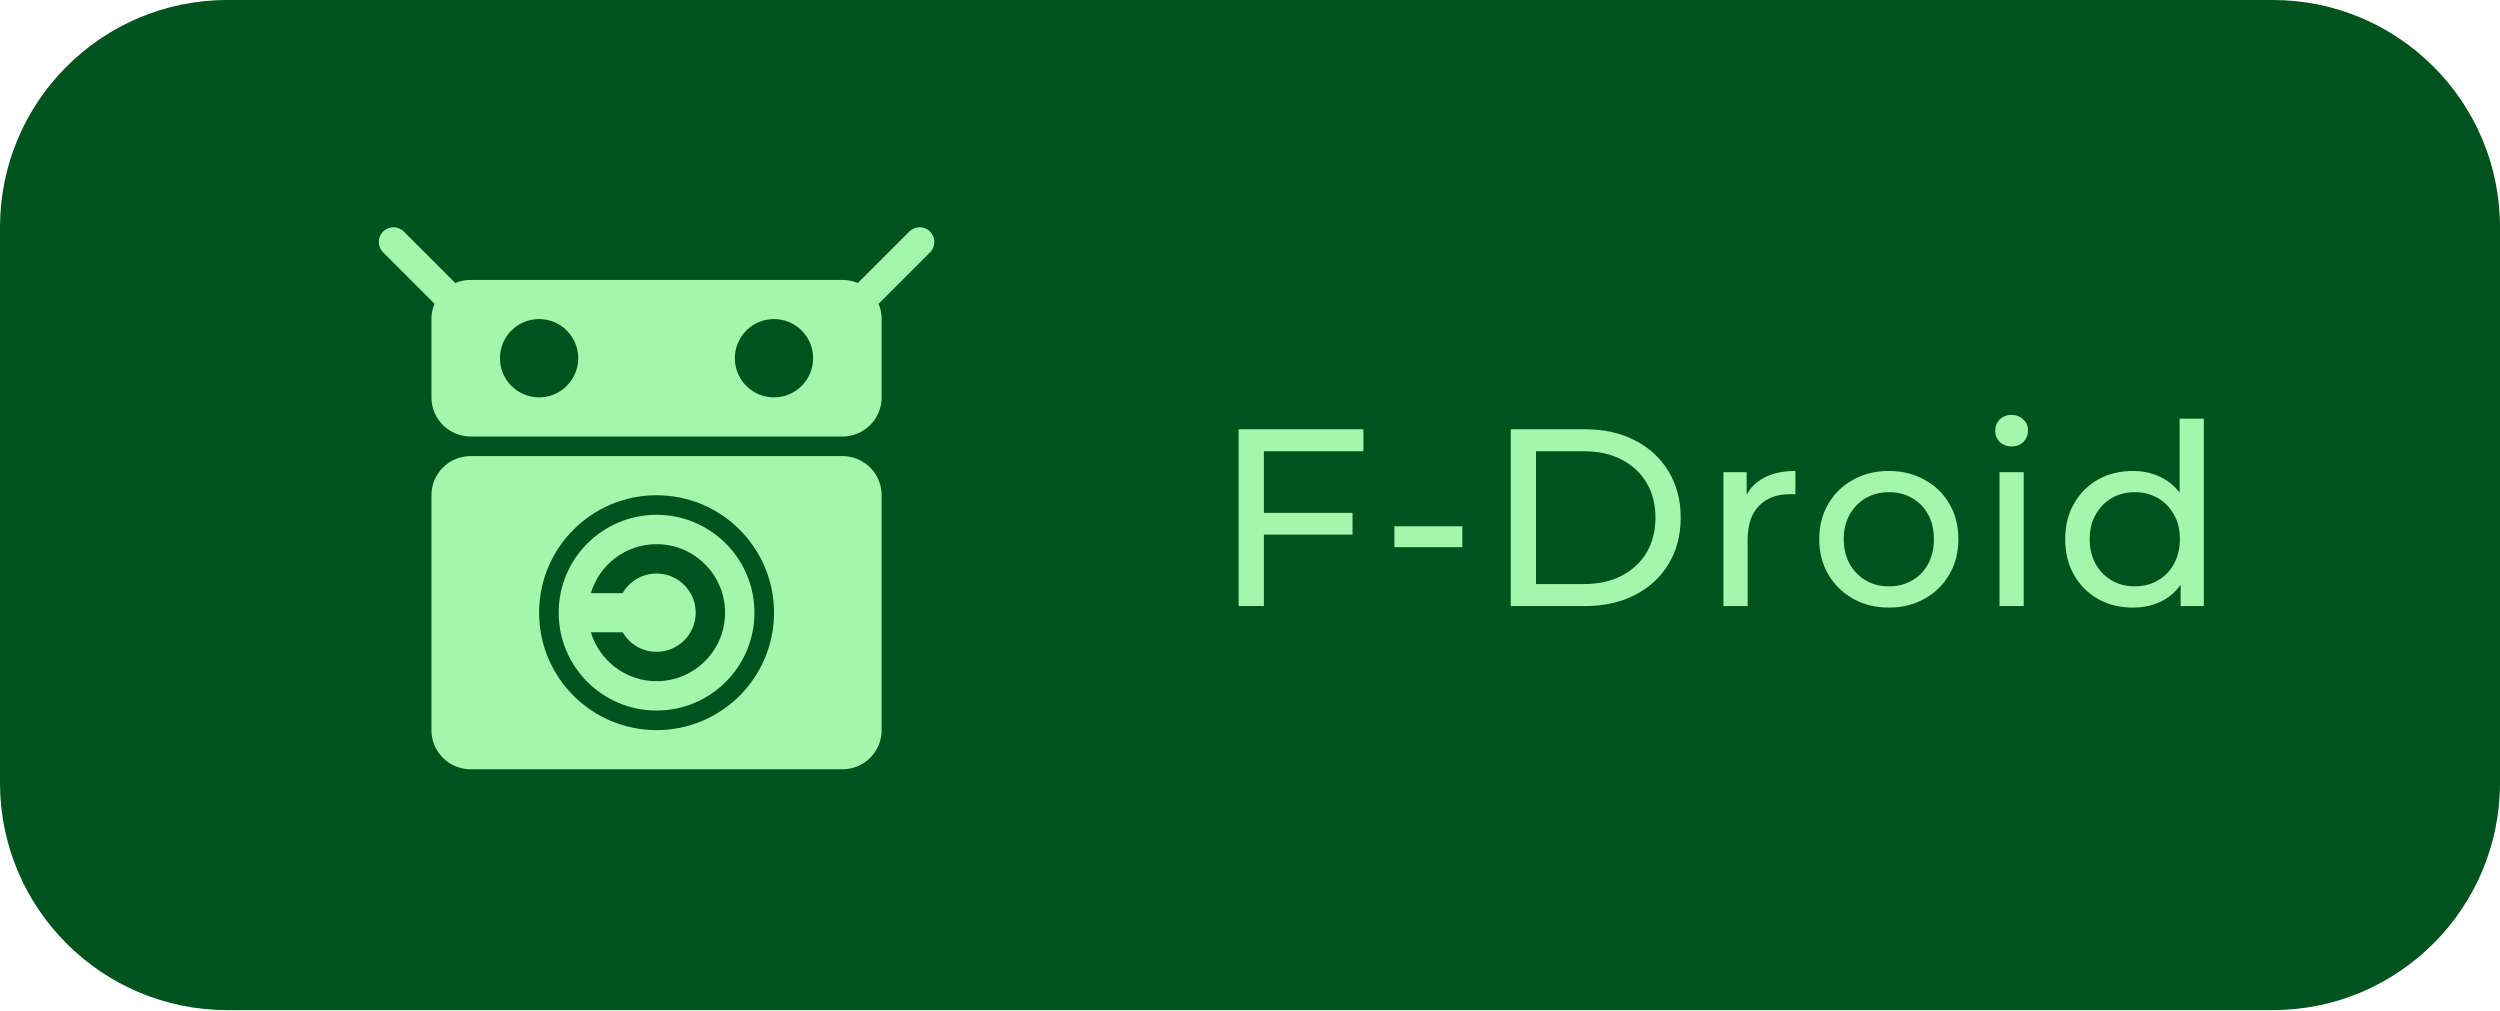
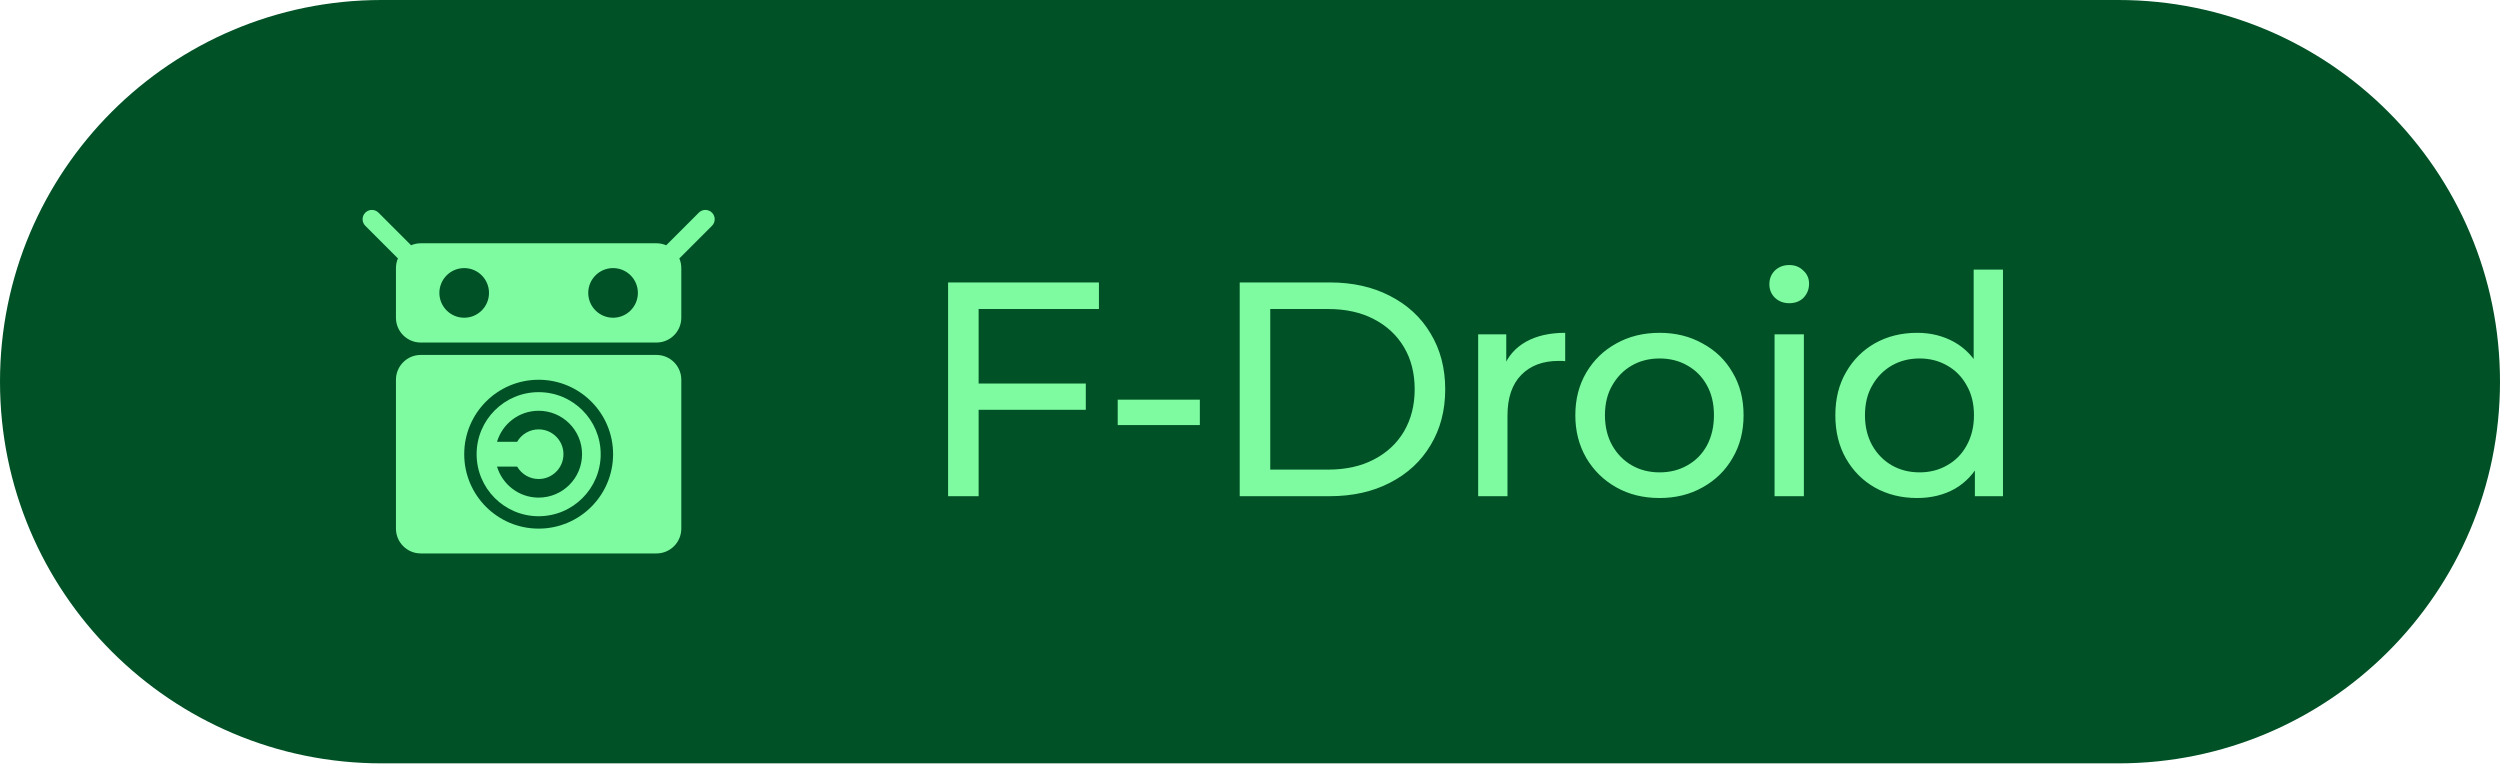
- <svg xmlns="http://www.w3.org/2000/svg" width="99" height="40" viewBox="0 0 99 40" fill="none">
-   <rect width="99" height="40" rx="9" fill="#00531D" />
-   <path fill-rule="evenodd" clip-rule="evenodd" d="M15.992 9.17C15.765 8.943 15.397 8.943 15.17 9.17C14.943 9.397 14.943 9.765 15.17 9.992L17.207 12.03C17.128 12.216 17.085 12.42 17.085 12.635V15.736C17.085 16.592 17.779 17.286 18.635 17.286H33.363C34.219 17.286 34.913 16.592 34.913 15.736V12.635C34.913 12.421 34.869 12.217 34.791 12.031L36.83 9.992C37.057 9.765 37.057 9.397 36.83 9.17C36.603 8.943 36.235 8.943 36.008 9.17L33.97 11.208C33.783 11.129 33.578 11.085 33.363 11.085H18.635C18.42 11.085 18.215 11.128 18.029 11.207L15.992 9.17ZM22.898 14.185C22.898 15.041 22.204 15.736 21.348 15.736C20.492 15.736 19.798 15.041 19.798 14.185C19.798 13.329 20.492 12.635 21.348 12.635C22.204 12.635 22.898 13.329 22.898 14.185ZM32.2 14.185C32.2 15.041 31.506 15.736 30.65 15.736C29.793 15.736 29.099 15.041 29.099 14.185C29.099 13.329 29.793 12.635 30.65 12.635C31.506 12.635 32.2 13.329 32.2 14.185Z" fill="#A3F6AB" />
-   <path fill-rule="evenodd" clip-rule="evenodd" d="M29.876 24.262C29.876 26.402 28.14 28.138 26 28.138C23.86 28.138 22.124 26.402 22.124 24.262C22.124 22.122 23.86 20.386 26 20.386C28.14 20.386 29.876 22.122 29.876 24.262ZM26 26.975C27.498 26.975 28.713 25.76 28.713 24.262C28.713 22.764 27.498 21.549 26 21.549C24.771 21.549 23.733 22.366 23.399 23.487H24.657C24.925 23.023 25.426 22.712 26 22.712C26.856 22.712 27.55 23.406 27.55 24.262C27.55 25.118 26.856 25.812 26 25.812C25.426 25.812 24.925 25.5 24.657 25.037H23.399C23.733 26.158 24.771 26.975 26 26.975Z" fill="#A3F6AB" />
-   <path fill-rule="evenodd" clip-rule="evenodd" d="M17.085 28.913V19.611C17.085 18.755 17.779 18.061 18.635 18.061H33.363C34.219 18.061 34.913 18.755 34.913 19.611V28.913C34.913 29.769 34.219 30.463 33.363 30.463H18.635C17.779 30.463 17.085 29.769 17.085 28.913ZM30.651 24.262C30.651 26.831 28.569 28.913 26 28.913C23.431 28.913 21.349 26.831 21.349 24.262C21.349 21.693 23.431 19.611 26 19.611C28.569 19.611 30.651 21.693 30.651 24.262Z" fill="#A3F6AB" />
-   <path d="M49.95 20.31H53.56V21.17H49.95V20.31ZM50.05 24H49.05V17H53.99V17.87H50.05V24ZM55.218 21.67V20.84H57.908V21.67H55.218ZM59.826 24V17H62.776C63.522 17 64.179 17.147 64.746 17.44C65.319 17.733 65.762 18.143 66.076 18.67C66.396 19.197 66.556 19.807 66.556 20.5C66.556 21.193 66.396 21.803 66.076 22.33C65.762 22.857 65.319 23.267 64.746 23.56C64.179 23.853 63.522 24 62.776 24H59.826ZM60.826 23.13H62.716C63.296 23.13 63.796 23.02 64.216 22.8C64.642 22.58 64.972 22.273 65.206 21.88C65.439 21.48 65.556 21.02 65.556 20.5C65.556 19.973 65.439 19.513 65.206 19.12C64.972 18.727 64.642 18.42 64.216 18.2C63.796 17.98 63.296 17.87 62.716 17.87H60.826V23.13ZM68.248 24V18.7H69.168V20.14L69.078 19.78C69.224 19.413 69.471 19.133 69.817 18.94C70.164 18.747 70.591 18.65 71.097 18.65V19.58C71.058 19.573 71.017 19.57 70.978 19.57C70.944 19.57 70.911 19.57 70.877 19.57C70.364 19.57 69.957 19.723 69.657 20.03C69.358 20.337 69.207 20.78 69.207 21.36V24H68.248ZM74.802 24.06C74.269 24.06 73.795 23.943 73.382 23.71C72.969 23.477 72.642 23.157 72.402 22.75C72.162 22.337 72.042 21.87 72.042 21.35C72.042 20.823 72.162 20.357 72.402 19.95C72.642 19.543 72.969 19.227 73.382 19C73.795 18.767 74.269 18.65 74.802 18.65C75.329 18.65 75.799 18.767 76.212 19C76.632 19.227 76.959 19.543 77.192 19.95C77.432 20.35 77.552 20.817 77.552 21.35C77.552 21.877 77.432 22.343 77.192 22.75C76.959 23.157 76.632 23.477 76.212 23.71C75.799 23.943 75.329 24.06 74.802 24.06ZM74.802 23.22C75.142 23.22 75.445 23.143 75.712 22.99C75.985 22.837 76.198 22.62 76.352 22.34C76.505 22.053 76.582 21.723 76.582 21.35C76.582 20.97 76.505 20.643 76.352 20.37C76.198 20.09 75.985 19.873 75.712 19.72C75.445 19.567 75.142 19.49 74.802 19.49C74.462 19.49 74.159 19.567 73.892 19.72C73.625 19.873 73.412 20.09 73.252 20.37C73.092 20.643 73.012 20.97 73.012 21.35C73.012 21.723 73.092 22.053 73.252 22.34C73.412 22.62 73.625 22.837 73.892 22.99C74.159 23.143 74.462 23.22 74.802 23.22ZM79.18 24V18.7H80.139V24H79.18ZM79.659 17.68C79.473 17.68 79.316 17.62 79.189 17.5C79.07 17.38 79.01 17.233 79.01 17.06C79.01 16.88 79.07 16.73 79.189 16.61C79.316 16.49 79.473 16.43 79.659 16.43C79.846 16.43 79.999 16.49 80.12 16.61C80.246 16.723 80.309 16.867 80.309 17.04C80.309 17.22 80.249 17.373 80.129 17.5C80.01 17.62 79.853 17.68 79.659 17.68ZM84.463 24.06C83.949 24.06 83.489 23.947 83.082 23.72C82.683 23.493 82.366 23.177 82.132 22.77C81.899 22.363 81.782 21.89 81.782 21.35C81.782 20.81 81.899 20.34 82.132 19.94C82.366 19.533 82.683 19.217 83.082 18.99C83.489 18.763 83.949 18.65 84.463 18.65C84.909 18.65 85.312 18.75 85.672 18.95C86.032 19.15 86.319 19.45 86.532 19.85C86.752 20.25 86.862 20.75 86.862 21.35C86.862 21.95 86.756 22.45 86.543 22.85C86.336 23.25 86.052 23.553 85.692 23.76C85.332 23.96 84.922 24.06 84.463 24.06ZM84.543 23.22C84.876 23.22 85.176 23.143 85.442 22.99C85.716 22.837 85.929 22.62 86.082 22.34C86.243 22.053 86.323 21.723 86.323 21.35C86.323 20.97 86.243 20.643 86.082 20.37C85.929 20.09 85.716 19.873 85.442 19.72C85.176 19.567 84.876 19.49 84.543 19.49C84.203 19.49 83.899 19.567 83.632 19.72C83.366 19.873 83.153 20.09 82.993 20.37C82.832 20.643 82.752 20.97 82.752 21.35C82.752 21.723 82.832 22.053 82.993 22.34C83.153 22.62 83.366 22.837 83.632 22.99C83.899 23.143 84.203 23.22 84.543 23.22ZM86.353 24V22.57L86.412 21.34L86.312 20.11V16.58H87.272V24H86.353Z" fill="#A3F6AB" />
+ <svg xmlns="http://www.w3.org/2000/svg" width="131" height="40" viewBox="0 0 131 40" fill="none">
+   <rect width="131" height="40" rx="20" fill="#005226" />
+   <path fill-rule="evenodd" clip-rule="evenodd" d="M19.832 11.143C19.642 10.952 19.333 10.952 19.143 11.143C18.952 11.333 18.952 11.642 19.143 11.832L20.851 13.541C20.785 13.697 20.748 13.868 20.748 14.048V16.649C20.748 17.367 21.33 17.949 22.048 17.949H34.4C35.118 17.949 35.7 17.367 35.7 16.649V14.048C35.7 13.869 35.663 13.698 35.598 13.542L37.307 11.832C37.498 11.642 37.498 11.333 37.307 11.143C37.117 10.952 36.808 10.952 36.618 11.143L34.909 12.852C34.753 12.785 34.581 12.748 34.4 12.748H22.048C21.868 12.748 21.697 12.785 21.541 12.851L19.832 11.143ZM25.624 15.348C25.624 16.067 25.042 16.649 24.324 16.649C23.606 16.649 23.023 16.067 23.023 15.348C23.023 14.63 23.606 14.048 24.324 14.048C25.042 14.048 25.624 14.63 25.624 15.348ZM33.425 15.348C33.425 16.067 32.843 16.649 32.124 16.649C31.406 16.649 30.824 16.067 30.824 15.348C30.824 14.63 31.406 14.048 32.124 14.048C32.843 14.048 33.425 14.63 33.425 15.348Z" fill="#7EFBA0" />
+   <path fill-rule="evenodd" clip-rule="evenodd" d="M31.476 23.799C31.476 25.595 30.02 27.05 28.225 27.05C26.43 27.05 24.975 25.595 24.975 23.799C24.975 22.004 26.43 20.549 28.225 20.549C30.02 20.549 31.476 22.004 31.476 23.799ZM28.225 26.075C29.482 26.075 30.5 25.056 30.5 23.799C30.5 22.543 29.482 21.524 28.225 21.524C27.194 21.524 26.324 22.209 26.044 23.149H27.099C27.324 22.761 27.744 22.499 28.225 22.499C28.943 22.499 29.525 23.081 29.525 23.799C29.525 24.517 28.943 25.1 28.225 25.1C27.744 25.1 27.324 24.838 27.099 24.45H26.044C26.324 25.389 27.194 26.075 28.225 26.075Z" fill="#7EFBA0" />
+   <path fill-rule="evenodd" clip-rule="evenodd" d="M20.748 27.7V19.899C20.748 19.181 21.33 18.599 22.048 18.599H34.4C35.118 18.599 35.7 19.181 35.7 19.899V27.7C35.7 28.418 35.118 29 34.4 29H22.048C21.33 29 20.748 28.418 20.748 27.7ZM32.126 23.799C32.126 25.954 30.379 27.7 28.225 27.7C26.071 27.7 24.325 25.954 24.325 23.799C24.325 21.645 26.071 19.899 28.225 19.899C30.379 19.899 32.126 21.645 32.126 23.799Z" fill="#7EFBA0" />
+   <path d="M51.12 20.096H56.896V21.472H51.12V20.096ZM51.28 26H49.68V14.8H57.584V16.192H51.28V26ZM58.568 22.272V20.944H62.872V22.272H58.568ZM64.961 26V14.8H69.681C70.876 14.8 71.927 15.035 72.833 15.504C73.751 15.973 74.46 16.629 74.961 17.472C75.473 18.315 75.729 19.291 75.729 20.4C75.729 21.509 75.473 22.485 74.961 23.328C74.46 24.171 73.751 24.827 72.833 25.296C71.927 25.765 70.876 26 69.681 26H64.961ZM66.561 24.608H69.585C70.513 24.608 71.313 24.432 71.985 24.08C72.668 23.728 73.196 23.237 73.569 22.608C73.943 21.968 74.129 21.232 74.129 20.4C74.129 19.557 73.943 18.821 73.569 18.192C73.196 17.563 72.668 17.072 71.985 16.72C71.313 16.368 70.513 16.192 69.585 16.192H66.561V24.608ZM77.456 26V17.52H78.928V19.824L78.784 19.248C79.019 18.661 79.413 18.213 79.968 17.904C80.523 17.595 81.205 17.44 82.016 17.44V18.928C81.952 18.917 81.888 18.912 81.824 18.912C81.771 18.912 81.717 18.912 81.664 18.912C80.843 18.912 80.192 19.157 79.712 19.648C79.232 20.139 78.992 20.848 78.992 21.776V26H77.456ZM86.963 26.096C86.11 26.096 85.352 25.909 84.691 25.536C84.03 25.163 83.507 24.651 83.123 24C82.739 23.339 82.547 22.592 82.547 21.76C82.547 20.917 82.739 20.171 83.123 19.52C83.507 18.869 84.03 18.363 84.691 18C85.352 17.627 86.11 17.44 86.963 17.44C87.806 17.44 88.558 17.627 89.219 18C89.891 18.363 90.414 18.869 90.787 19.52C91.171 20.16 91.363 20.907 91.363 21.76C91.363 22.603 91.171 23.349 90.787 24C90.414 24.651 89.891 25.163 89.219 25.536C88.558 25.909 87.806 26.096 86.963 26.096ZM86.963 24.752C87.507 24.752 87.992 24.629 88.419 24.384C88.856 24.139 89.198 23.792 89.443 23.344C89.688 22.885 89.811 22.357 89.811 21.76C89.811 21.152 89.688 20.629 89.443 20.192C89.198 19.744 88.856 19.397 88.419 19.152C87.992 18.907 87.507 18.784 86.963 18.784C86.419 18.784 85.934 18.907 85.507 19.152C85.08 19.397 84.739 19.744 84.483 20.192C84.227 20.629 84.099 21.152 84.099 21.76C84.099 22.357 84.227 22.885 84.483 23.344C84.739 23.792 85.08 24.139 85.507 24.384C85.934 24.629 86.419 24.752 86.963 24.752ZM92.987 26V17.52H94.523V26H92.987ZM93.755 15.888C93.457 15.888 93.206 15.792 93.003 15.6C92.811 15.408 92.715 15.173 92.715 14.896C92.715 14.608 92.811 14.368 93.003 14.176C93.206 13.984 93.457 13.888 93.755 13.888C94.054 13.888 94.299 13.984 94.491 14.176C94.694 14.357 94.795 14.587 94.795 14.864C94.795 15.152 94.699 15.397 94.507 15.6C94.315 15.792 94.065 15.888 93.755 15.888ZM100.46 26.096C99.639 26.096 98.903 25.915 98.252 25.552C97.612 25.189 97.105 24.683 96.732 24.032C96.359 23.381 96.172 22.624 96.172 21.76C96.172 20.896 96.359 20.144 96.732 19.504C97.105 18.853 97.612 18.347 98.252 17.984C98.903 17.621 99.639 17.44 100.46 17.44C101.175 17.44 101.82 17.6 102.396 17.92C102.972 18.24 103.431 18.72 103.772 19.36C104.124 20 104.3 20.8 104.3 21.76C104.3 22.72 104.129 23.52 103.788 24.16C103.457 24.8 103.004 25.285 102.428 25.616C101.852 25.936 101.196 26.096 100.46 26.096ZM100.588 24.752C101.121 24.752 101.601 24.629 102.028 24.384C102.465 24.139 102.807 23.792 103.052 23.344C103.308 22.885 103.436 22.357 103.436 21.76C103.436 21.152 103.308 20.629 103.052 20.192C102.807 19.744 102.465 19.397 102.028 19.152C101.601 18.907 101.121 18.784 100.588 18.784C100.044 18.784 99.559 18.907 99.132 19.152C98.705 19.397 98.364 19.744 98.108 20.192C97.852 20.629 97.724 21.152 97.724 21.76C97.724 22.357 97.852 22.885 98.108 23.344C98.364 23.792 98.705 24.139 99.132 24.384C99.559 24.629 100.044 24.752 100.588 24.752ZM103.484 26V23.712L103.58 21.744L103.42 19.776V14.128H104.956V26H103.484Z" fill="#7EFBA0" />
</svg>
